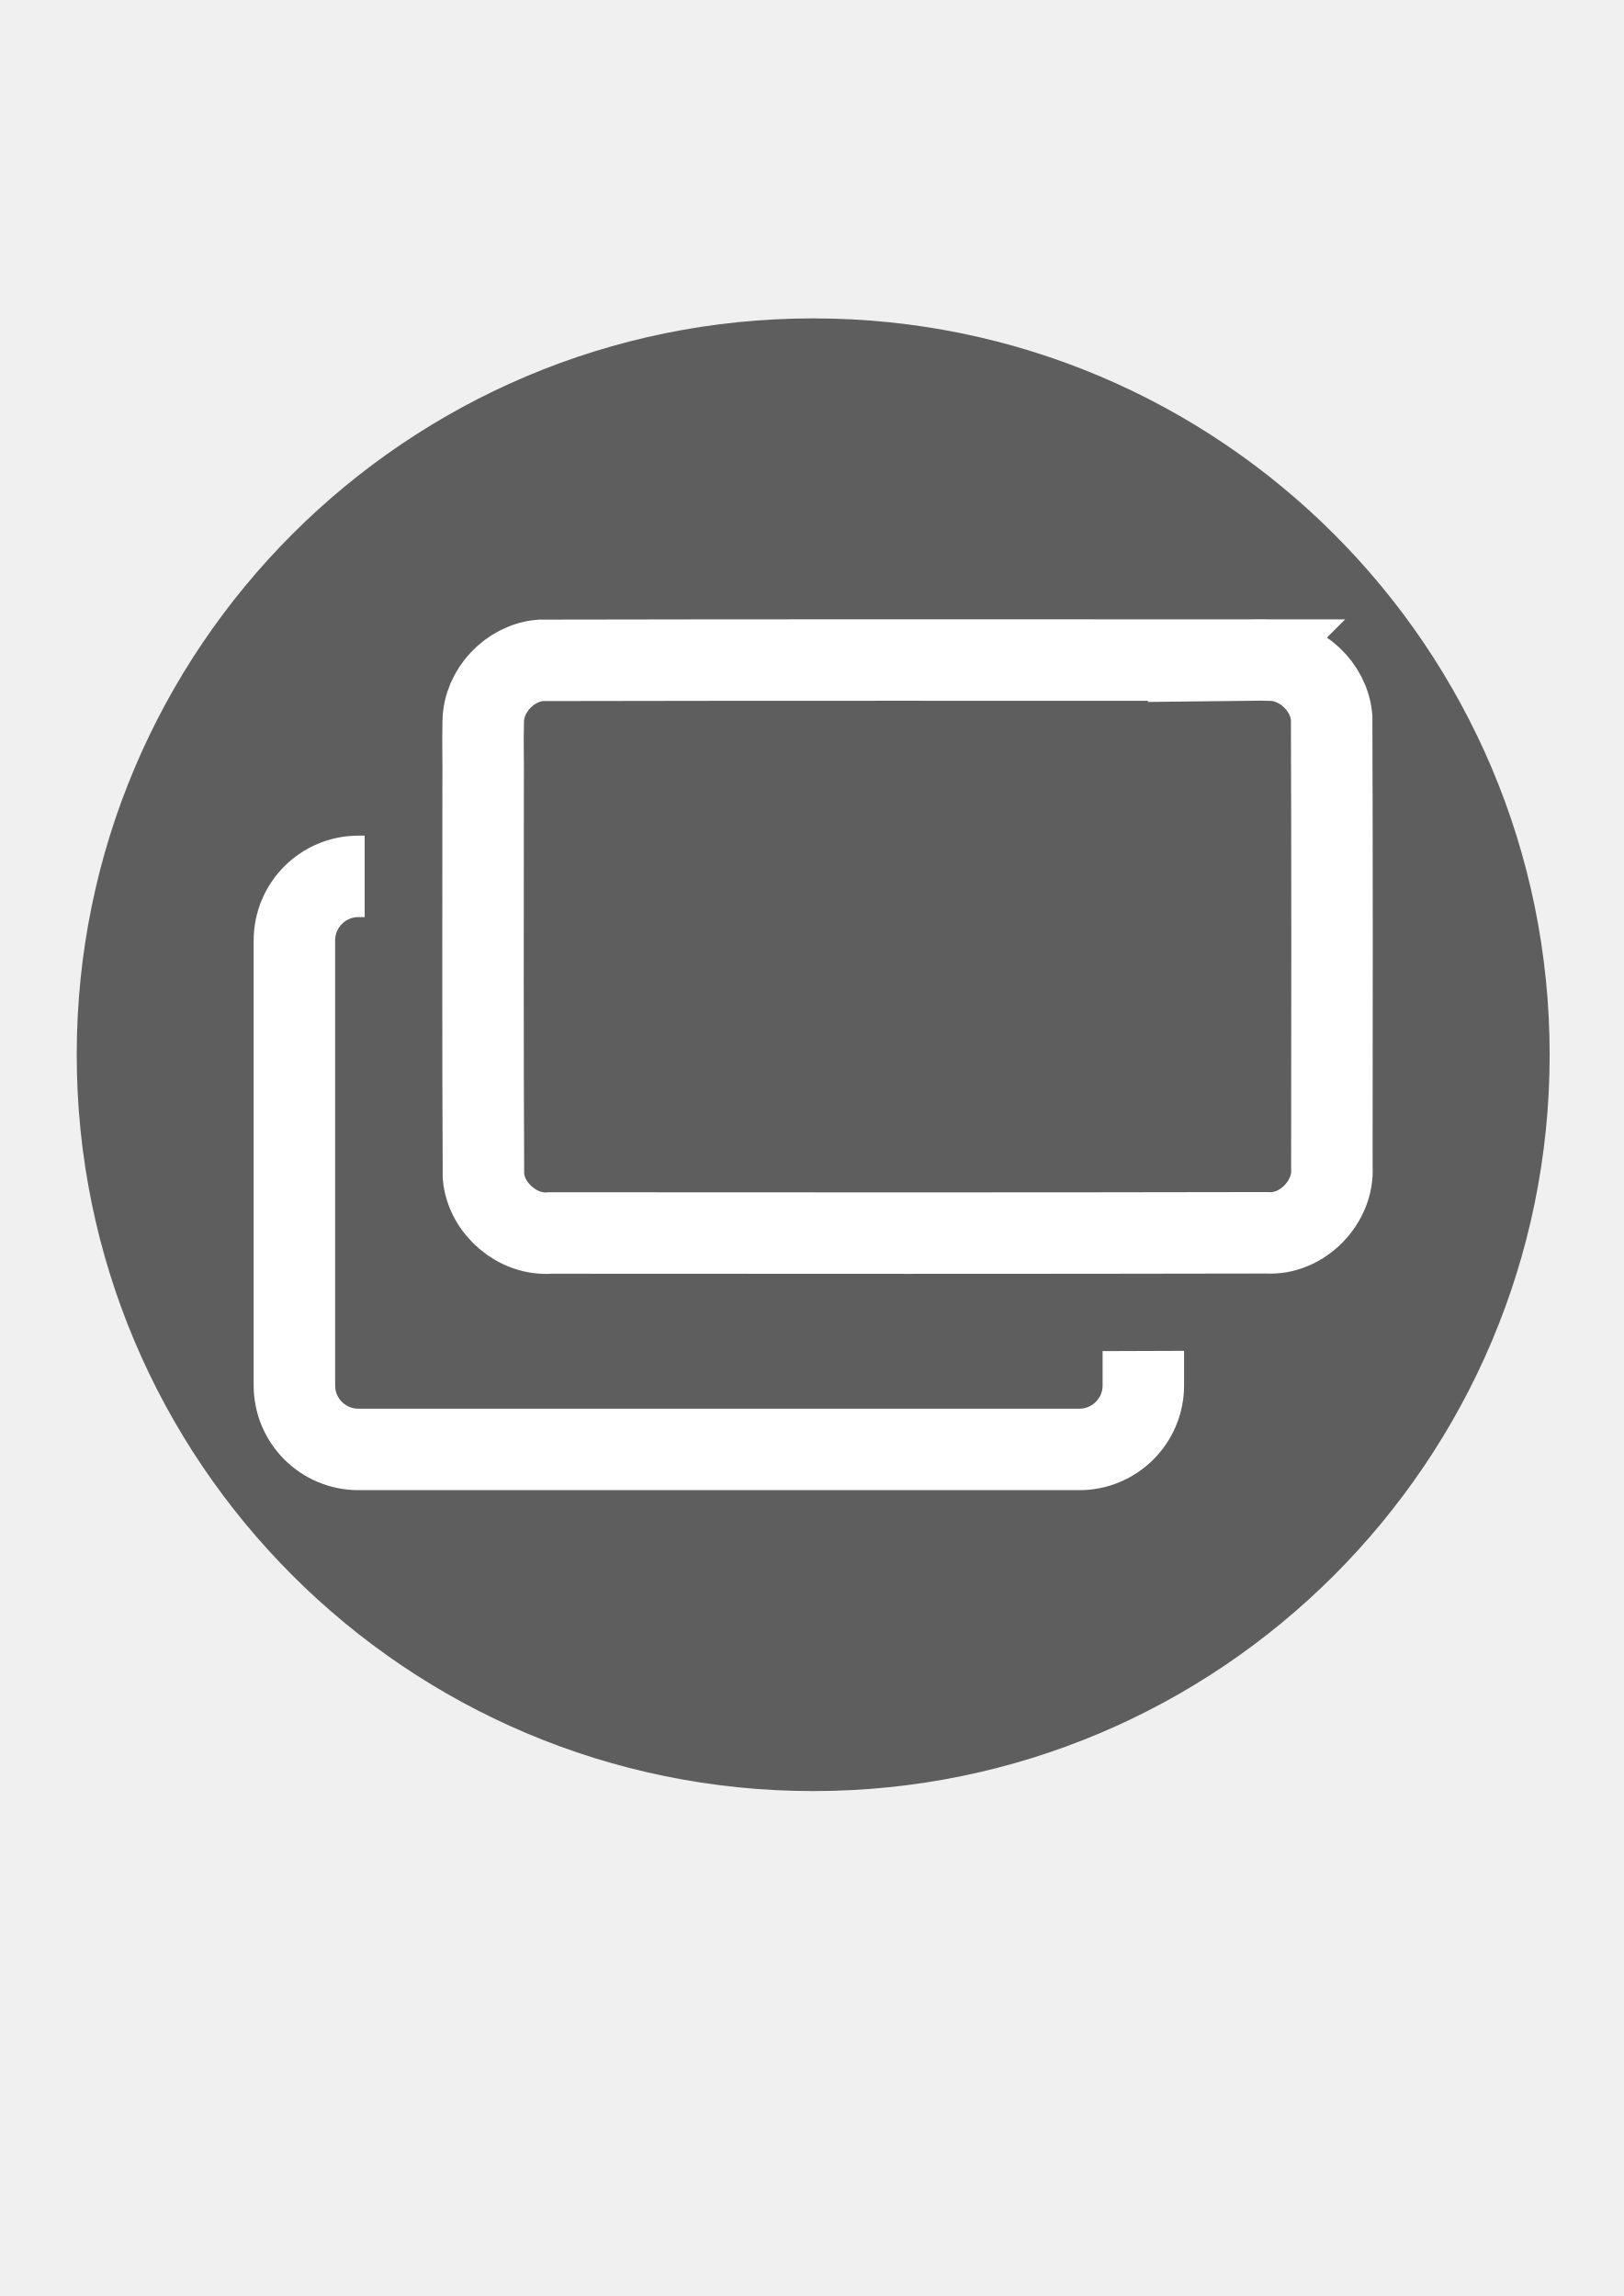
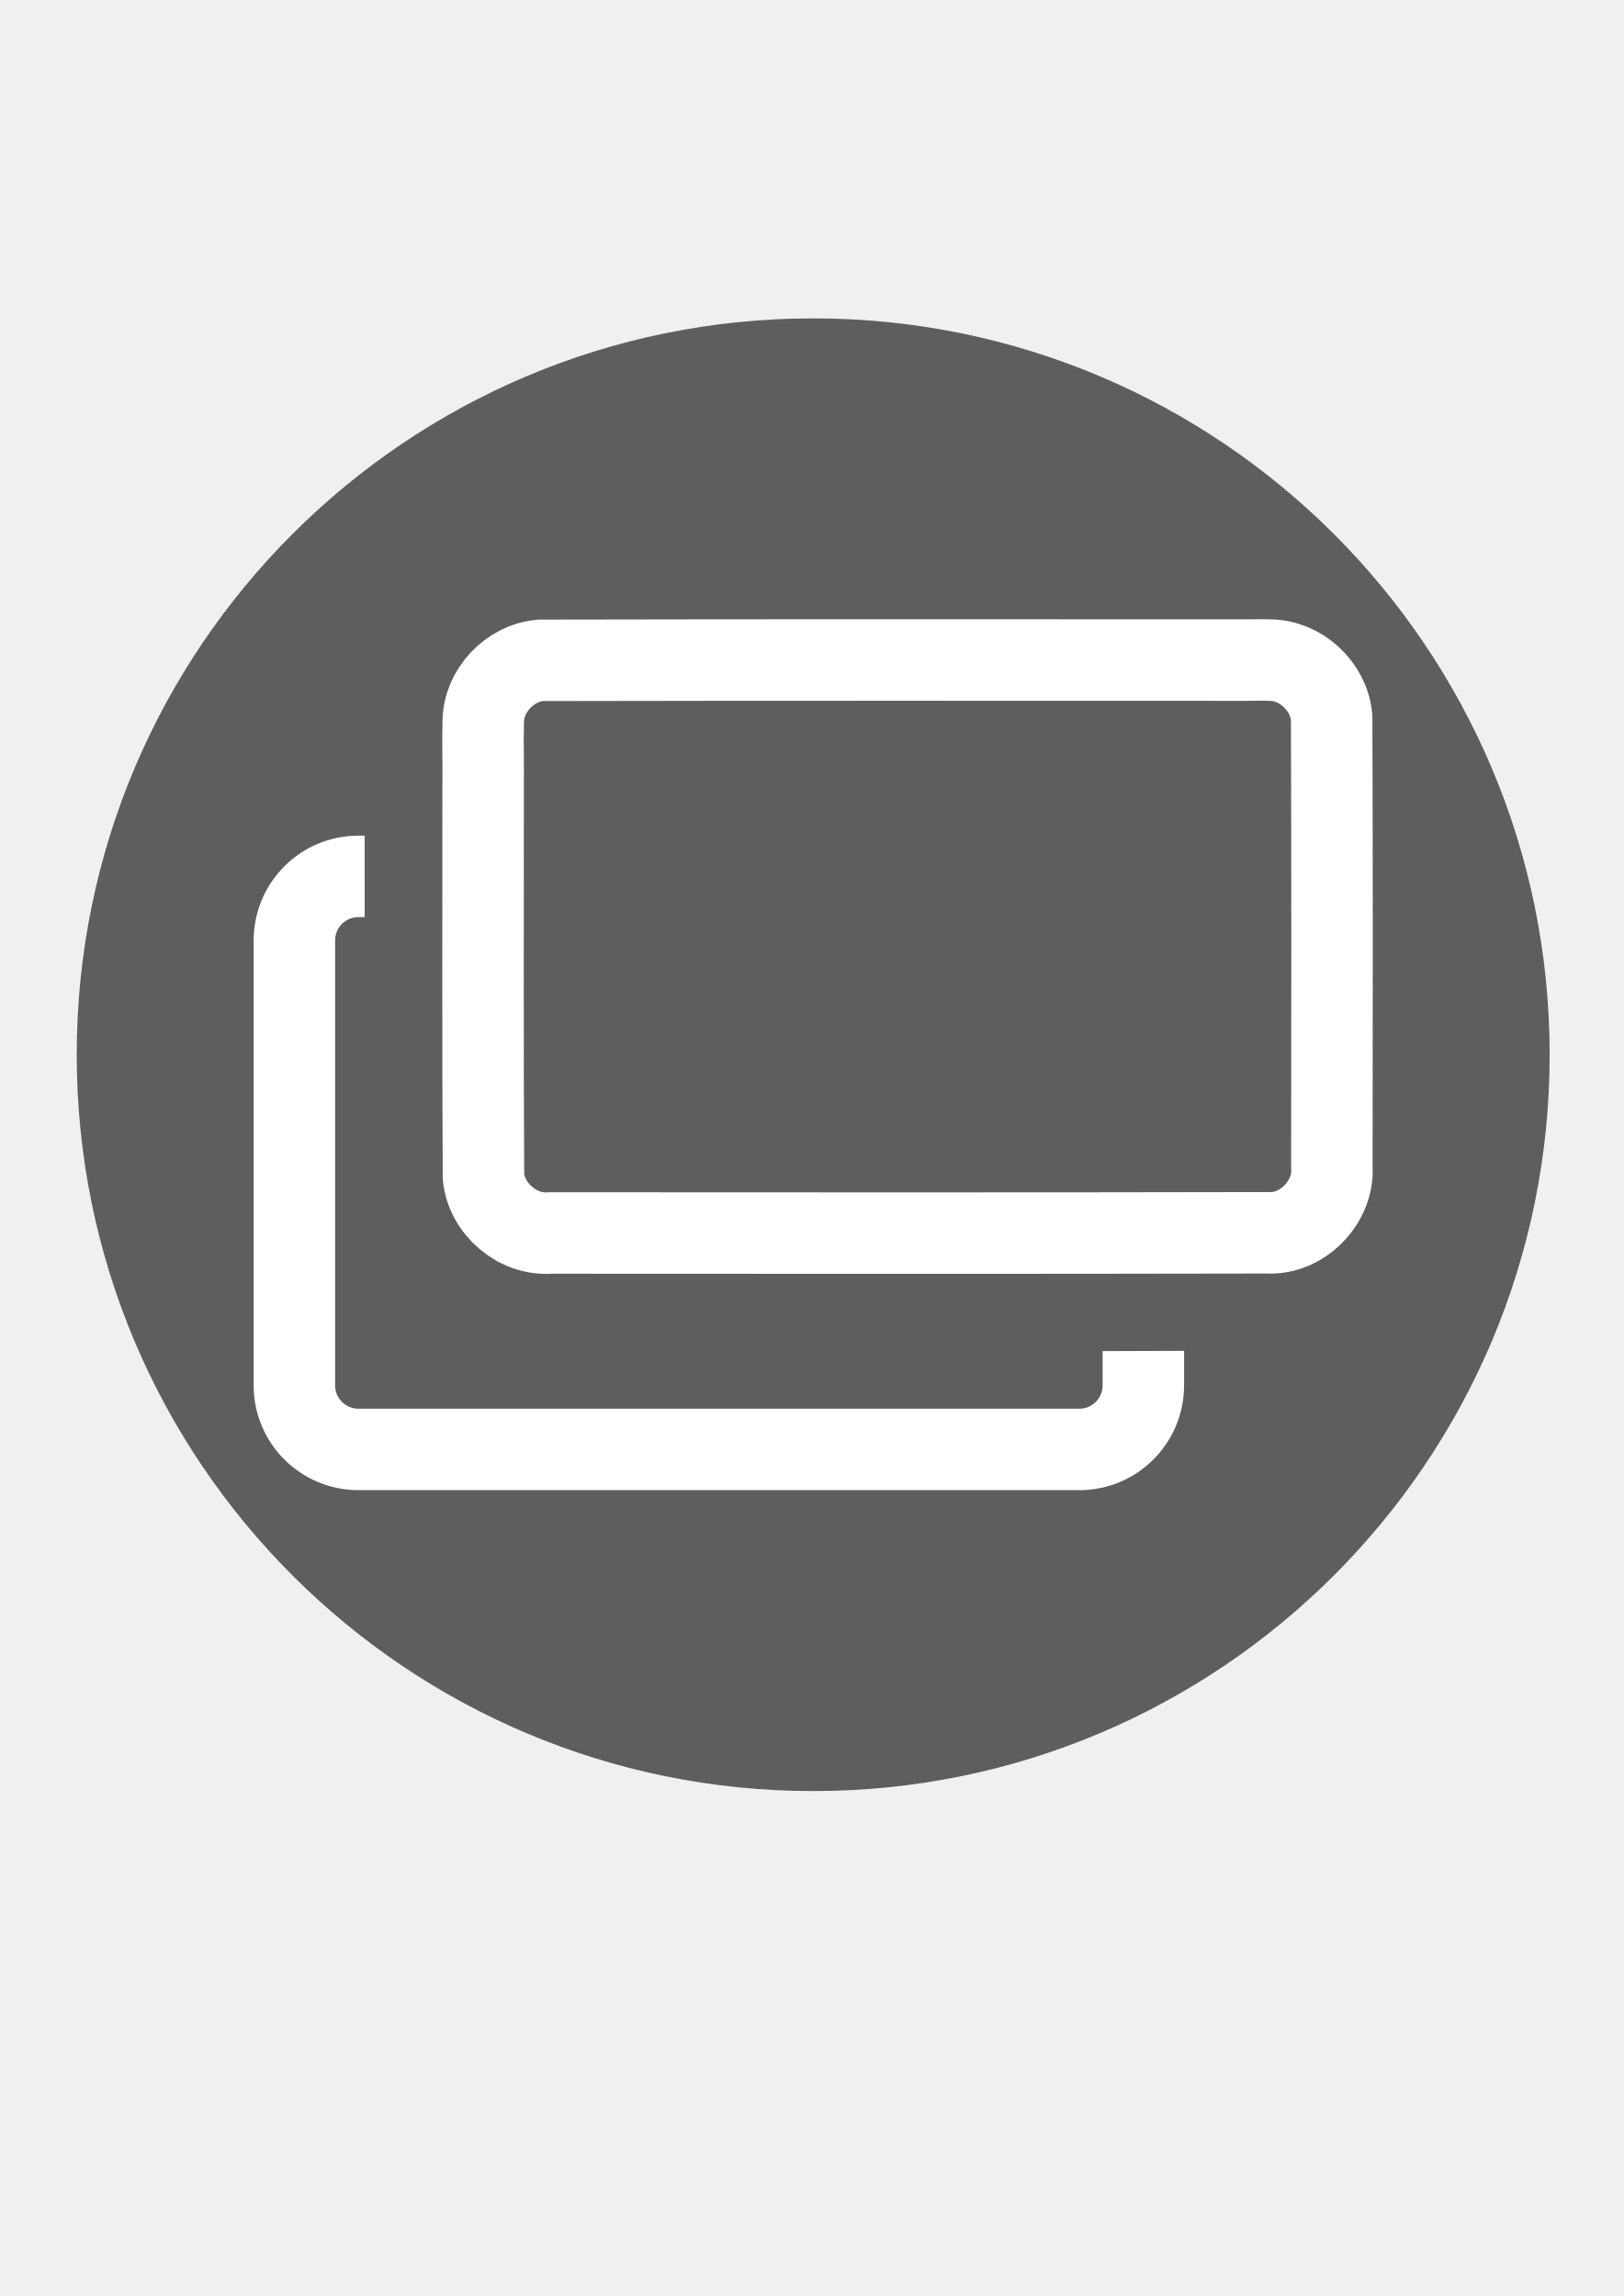
- <svg xmlns="http://www.w3.org/2000/svg" width="210mm" height="297mm" viewBox="0 0 210 297" version="1.1" id="svg8" xml:space="preserve">
-   <defs id="defs2">
-     <style id="style388">.cls-1{fill:none;}</style>
-     <style id="style1160">.cls-1{fill:none;}</style>
-   </defs>
-   <g id="layer1">
-     <g id="g3350">
-       <path id="path834" style="fill:#5e5e5e;fill-opacity:1;fill-rule:nonzero;stroke:none;stroke-width:1.711;stroke-miterlimit:4;stroke-dasharray:none;stroke-opacity:1" d="M 200.423,136.435 A 95.25,95.25 0 0 1 105.173,231.685 95.25,95.25 0 0 1 9.923,136.435 95.25,95.25 0 0 1 105.173,41.185 95.25,95.25 0 0 1 200.423,136.435" />
-       <g id="g3343">
-         <rect style="fill:none;fill-opacity:1;stroke:#ffffff;stroke-width:10.537;stroke-linecap:round;stroke-dasharray:none;stroke-opacity:1" id="rect2224" width="109.797" height="74.128" x="38.076" y="113.364" ry="8.281" />
-         <path id="path3305" style="fill:#5e5e5e;fill-opacity:1;stroke:#5e5e5e;stroke-width:10.537;stroke-linecap:round;stroke-dasharray:none;stroke-opacity:1" d="m 163.67,75.322 c -31.783,0.027 -63.568,-4.74e-4 -95.349,0.154 -8.937,1.066 -16.247,9.622 -15.919,18.614 0.082,18.671 -0.053,37.344 0.175,56.015 0.053,2.138 -0.085,4.323 0.617,6.381 2.222,7.539 9.721,13.165 17.596,13.107 2.84,0.021 5.68,-0.119 8.52,-0.045 28.998,-0.023 57.998,0.03 86.994,-0.139 3.53,-0.382 6.898,-1.994 9.513,-4.276 4.17,-3.581 6.79,-9.035 6.525,-14.573 -0.054,-19.67 -19.439,-28.833 -19.672,-48.502 -1.876,-5.385 -3.401,3.174 -6.771,0.246 -3.358,-2.969 12.276,-27.133 7.77,-26.982 z" />
-         <path id="rect1407" style="fill:#5e5e5e;fill-opacity:1;stroke:#ffffff;stroke-width:10.537;stroke-linecap:round;stroke-dasharray:none;stroke-opacity:1" d="m 161.254,85.389 c -30.448,0.001 -60.897,-0.037 -91.344,0.03 -3.975,0.331 -7.39,3.936 -7.411,7.945 -0.08,2.781 0.029,5.567 -0.015,8.35 -0.001,16.82 -0.047,33.643 0.043,50.462 0.384,4.194 4.443,7.665 8.658,7.317 30.886,0.018 61.773,0.039 92.659,-0.025 4.549,0.305 8.718,-3.97 8.411,-8.498 0.027,-19.384 0.041,-38.769 -0.027,-58.153 -0.332,-4.023 -4.011,-7.46 -8.067,-7.426 -0.968,-0.04 -1.939,-0.012 -2.908,-0.001 z" />
-       </g>
-     </g>
-   </g>
+ <svg xmlns="http://www.w3.org/2000/svg" width="210mm" height="297mm" viewBox="0 0 210 297">
+   <path fill="#5e5e5e" d="M200.423 136.435a95.25 95.25 0 0 1-95.25 95.25 95.25 95.25 0 0 1-95.25-95.25 95.25 95.25 0 0 1 95.25-95.25 95.25 95.25 0 0 1 95.25 95.25" />
+   <rect width="109.797" height="74.128" x="38.076" y="113.364" fill="none" stroke="#fff" stroke-linecap="round" stroke-width="10.537" ry="8.281" />
+   <path fill="#5e5e5e" stroke="#5e5e5e" stroke-linecap="round" stroke-width="10.537" d="M163.67 75.322c-31.783.027-63.568 0-95.35.154-8.936 1.066-16.246 9.622-15.919 18.615.082 18.671-.052 37.344.176 56.014.053 2.139-.085 4.323.617 6.382 2.222 7.538 9.721 13.164 17.596 13.107 2.84.02 5.68-.119 8.52-.046 28.998-.023 57.998.03 86.994-.139 3.53-.382 6.898-1.994 9.513-4.276 4.17-3.581 6.79-9.035 6.525-14.573-.054-19.67-19.44-28.833-19.672-48.502-1.876-5.385-3.4 3.175-6.77.246-3.358-2.968 12.276-27.133 7.77-26.982z" />
+   <path fill="#5e5e5e" stroke="#fff" stroke-linecap="round" stroke-width="10.537" d="M161.254 85.389c-30.448.001-60.897-.038-91.344.03-3.975.331-7.39 3.936-7.411 7.945-.08 2.781.029 5.567-.015 8.35-.001 16.82-.047 33.643.043 50.462.384 4.194 4.443 7.665 8.658 7.317 30.887.018 61.773.039 92.66-.026 4.548.306 8.717-3.97 8.41-8.497.027-19.385.042-38.77-.027-58.154-.331-4.023-4.01-7.46-8.067-7.426-.968-.04-1.938-.012-2.907-.001z" />
</svg>
